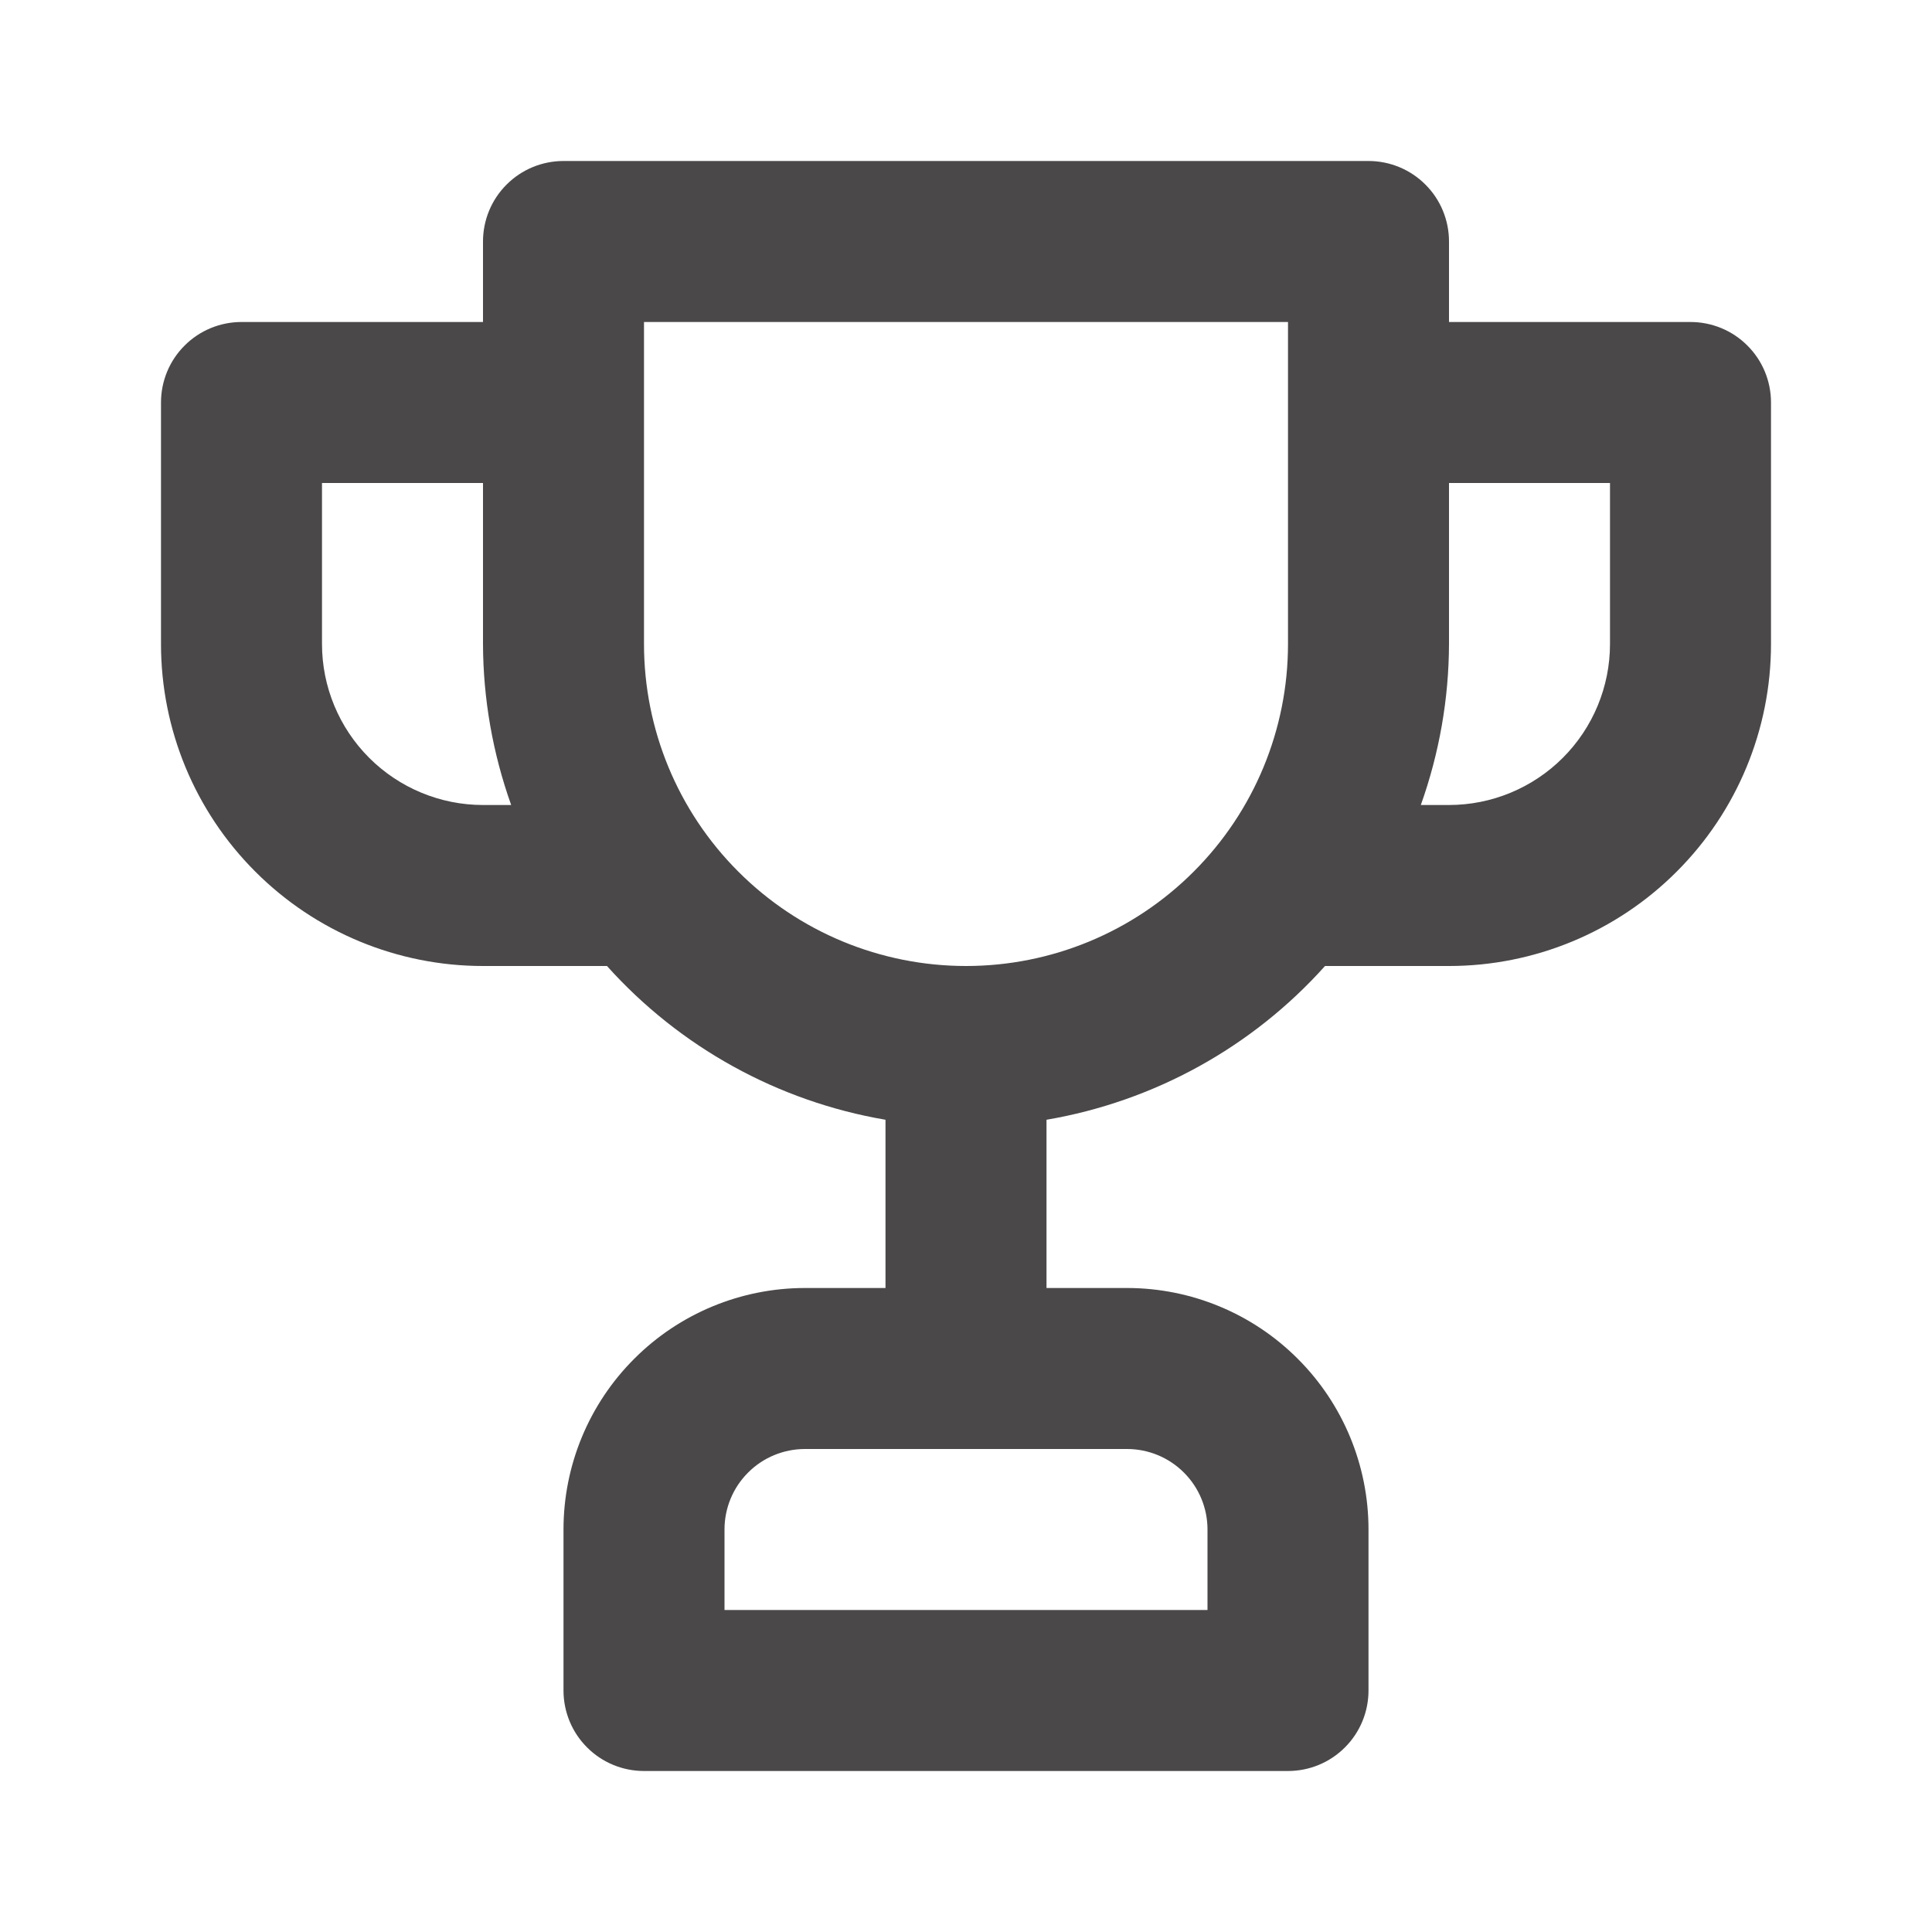
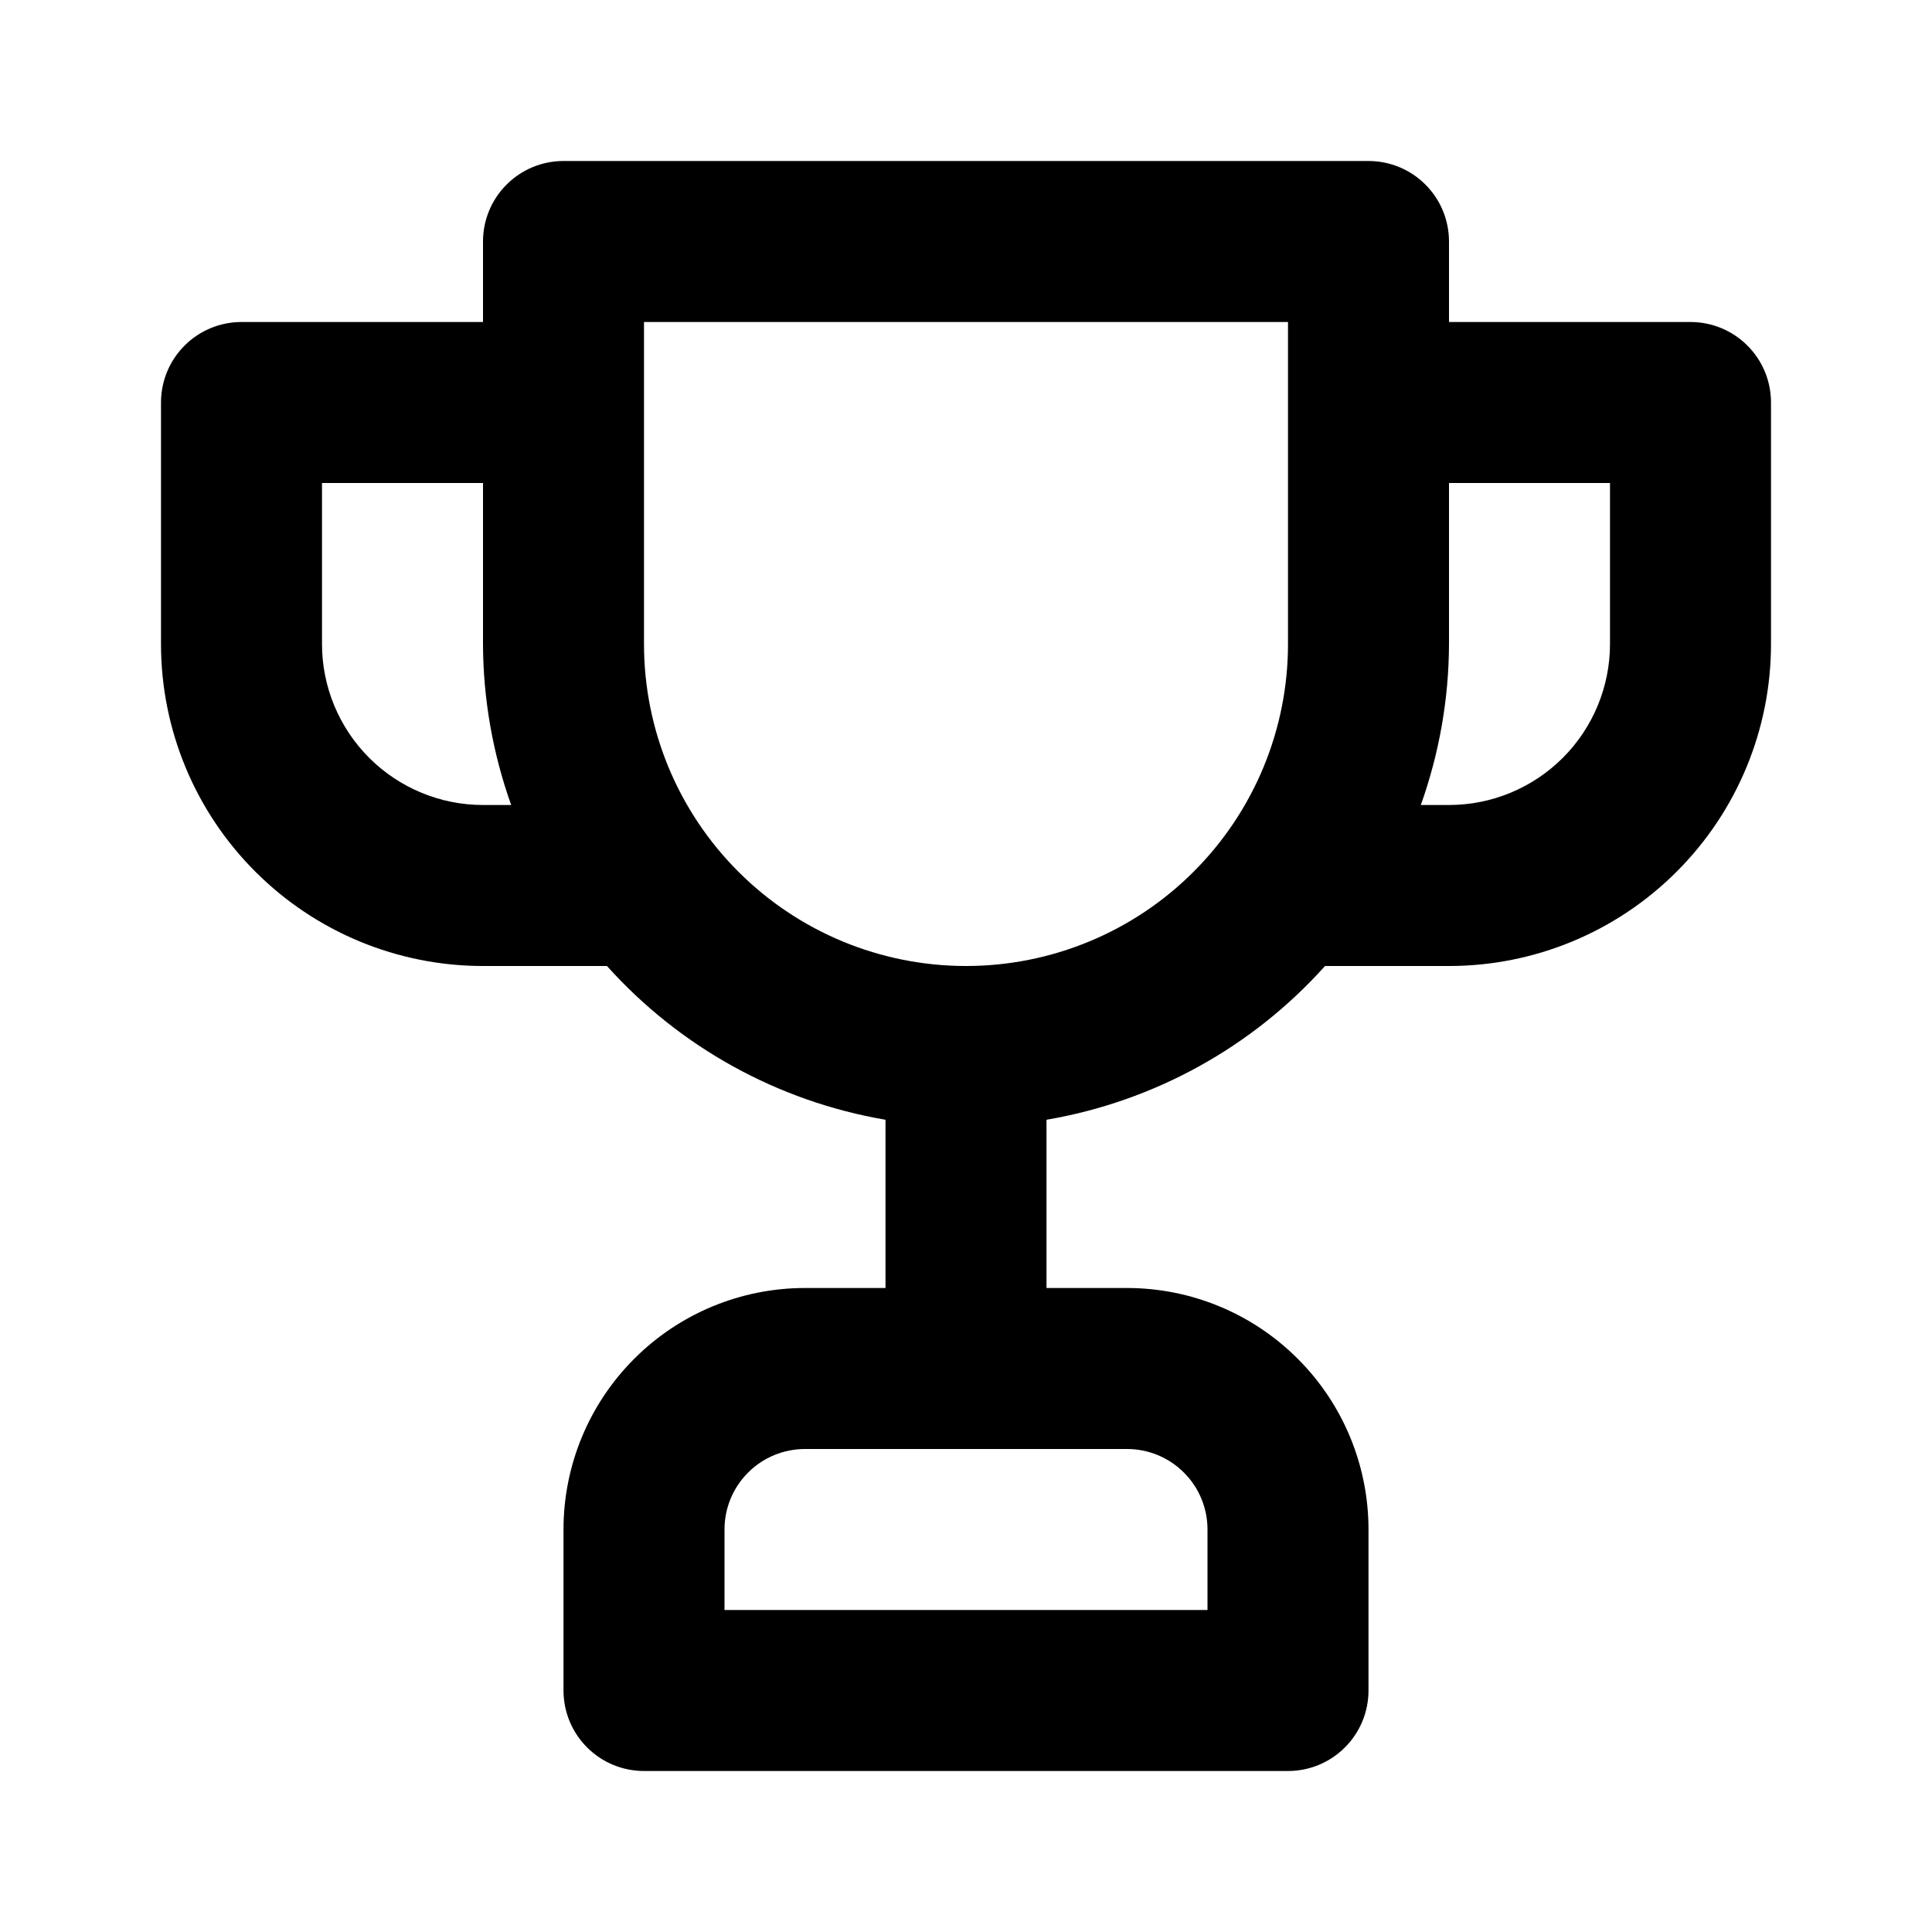
- <svg xmlns="http://www.w3.org/2000/svg" width="24" height="24" viewBox="0 0 24 24" fill="none">
-   <path d="M21 4H18V3C18 2.735 17.895 2.48 17.707 2.293C17.52 2.105 17.265 2 17 2H7C6.735 2 6.48 2.105 6.293 2.293C6.105 2.48 6 2.735 6 3V4H3C2.735 4 2.48 4.105 2.293 4.293C2.105 4.48 2 4.735 2 5V8C2 9.061 2.421 10.078 3.172 10.828C3.922 11.579 4.939 12 6 12H7.54C8.445 13.009 9.664 13.682 11 13.91V16H10C9.204 16 8.441 16.316 7.879 16.879C7.316 17.441 7 18.204 7 19V21C7 21.265 7.105 21.52 7.293 21.707C7.48 21.895 7.735 22 8 22H16C16.265 22 16.52 21.895 16.707 21.707C16.895 21.52 17 21.265 17 21V19C17 18.204 16.684 17.441 16.121 16.879C15.559 16.316 14.796 16 14 16H13V13.91C14.336 13.682 15.556 13.009 16.46 12H18C19.061 12 20.078 11.579 20.828 10.828C21.579 10.078 22 9.061 22 8V5C22 4.735 21.895 4.48 21.707 4.293C21.52 4.105 21.265 4 21 4V4ZM6 10C5.47 10 4.961 9.789 4.586 9.414C4.211 9.039 4 8.53 4 8V6H6V8C6.002 8.682 6.121 9.358 6.35 10H6ZM14 18C14.265 18 14.52 18.105 14.707 18.293C14.895 18.48 15 18.735 15 19V20H9V19C9 18.735 9.105 18.48 9.293 18.293C9.48 18.105 9.735 18 10 18H14ZM16 8C16 9.061 15.579 10.078 14.828 10.828C14.078 11.579 13.061 12 12 12C10.939 12 9.922 11.579 9.172 10.828C8.421 10.078 8 9.061 8 8V4H16V8ZM20 8C20 8.53 19.789 9.039 19.414 9.414C19.039 9.789 18.53 10 18 10H17.65C17.879 9.358 17.998 8.682 18 8V6H20V8Z" fill="#4A4848" />
+ <svg xmlns="http://www.w3.org/2000/svg" width="24" height="24" viewBox="0 0 24 24">
+   <path d="M21 4H18V3C18 2.735 17.895 2.48 17.707 2.293C17.52 2.105 17.265 2 17 2H7C6.735 2 6.48 2.105 6.293 2.293C6.105 2.48 6 2.735 6 3V4H3C2.735 4 2.48 4.105 2.293 4.293C2.105 4.48 2 4.735 2 5V8C2 9.061 2.421 10.078 3.172 10.828C3.922 11.579 4.939 12 6 12H7.54C8.445 13.009 9.664 13.682 11 13.91V16H10C9.204 16 8.441 16.316 7.879 16.879C7.316 17.441 7 18.204 7 19V21C7 21.265 7.105 21.52 7.293 21.707C7.48 21.895 7.735 22 8 22H16C16.265 22 16.52 21.895 16.707 21.707C16.895 21.52 17 21.265 17 21V19C17 18.204 16.684 17.441 16.121 16.879C15.559 16.316 14.796 16 14 16H13V13.91C14.336 13.682 15.556 13.009 16.46 12H18C19.061 12 20.078 11.579 20.828 10.828C21.579 10.078 22 9.061 22 8V5C22 4.735 21.895 4.48 21.707 4.293C21.52 4.105 21.265 4 21 4V4ZM6 10C5.47 10 4.961 9.789 4.586 9.414C4.211 9.039 4 8.53 4 8V6H6V8C6.002 8.682 6.121 9.358 6.35 10H6ZM14 18C14.265 18 14.52 18.105 14.707 18.293C14.895 18.48 15 18.735 15 19V20H9V19C9 18.735 9.105 18.48 9.293 18.293C9.48 18.105 9.735 18 10 18H14ZM16 8C16 9.061 15.579 10.078 14.828 10.828C14.078 11.579 13.061 12 12 12C10.939 12 9.922 11.579 9.172 10.828C8.421 10.078 8 9.061 8 8V4H16V8ZM20 8C20 8.53 19.789 9.039 19.414 9.414C19.039 9.789 18.53 10 18 10H17.65C17.879 9.358 17.998 8.682 18 8V6H20V8Z" />
</svg>
